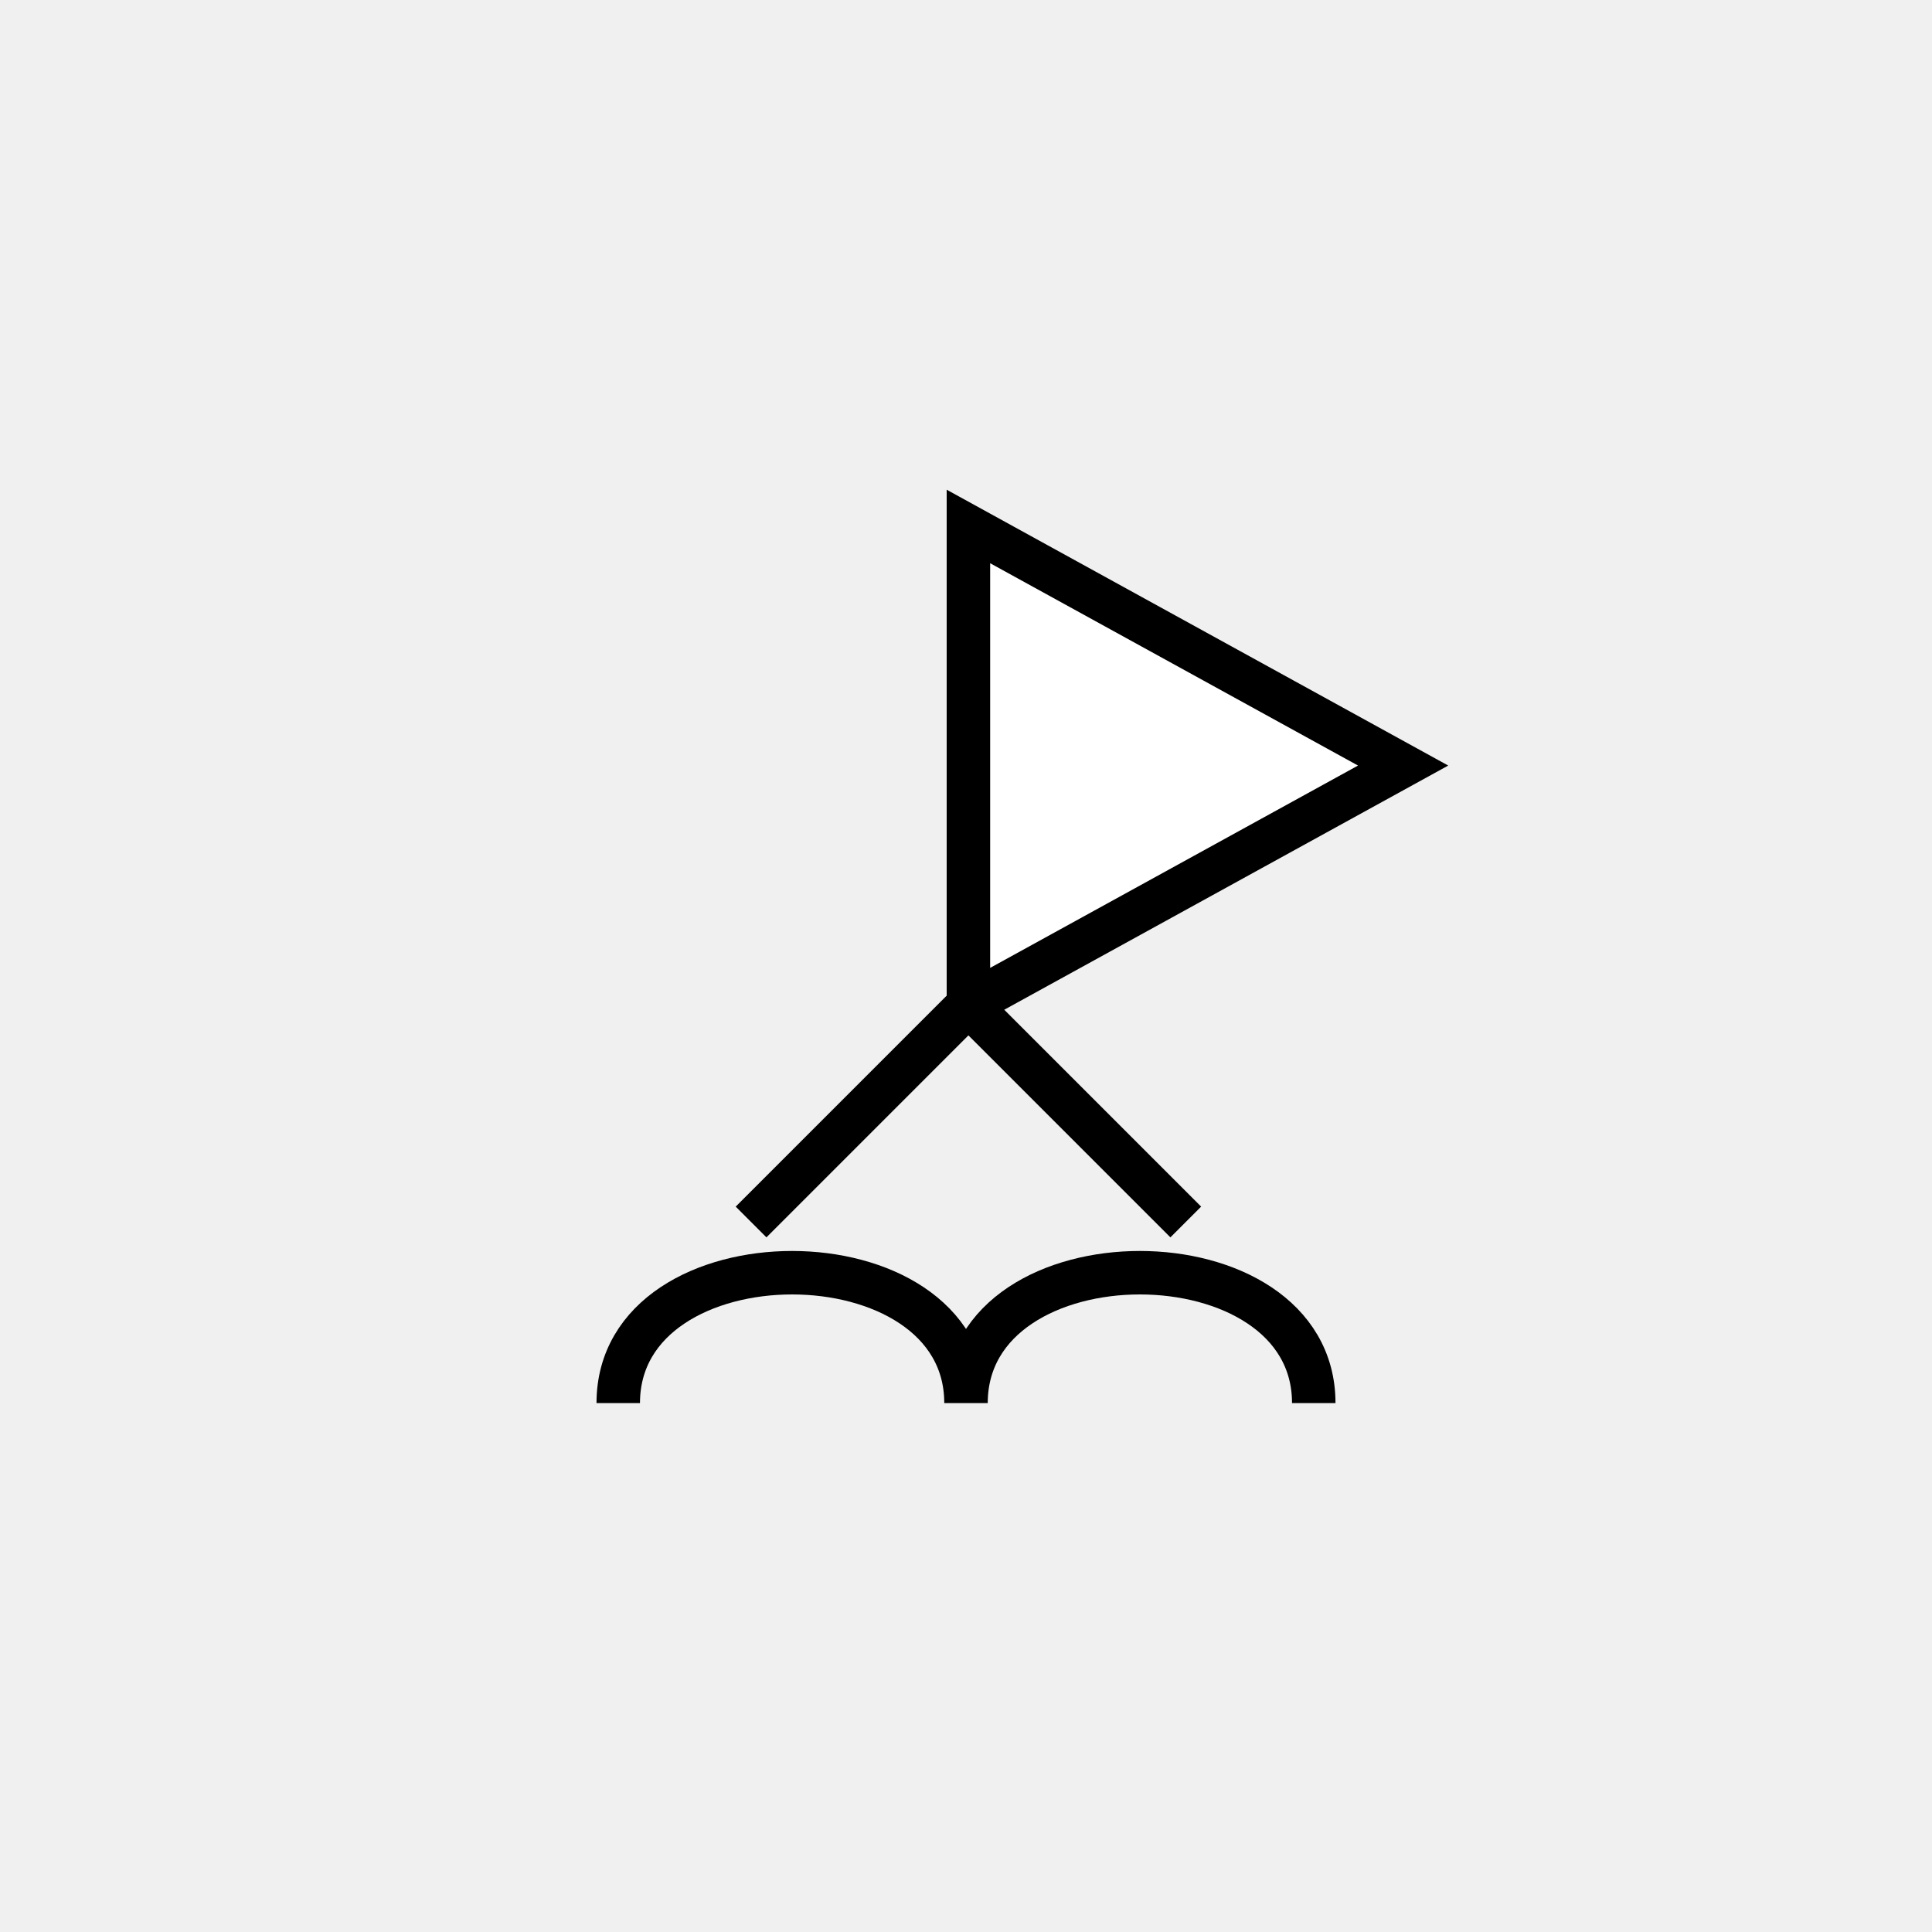
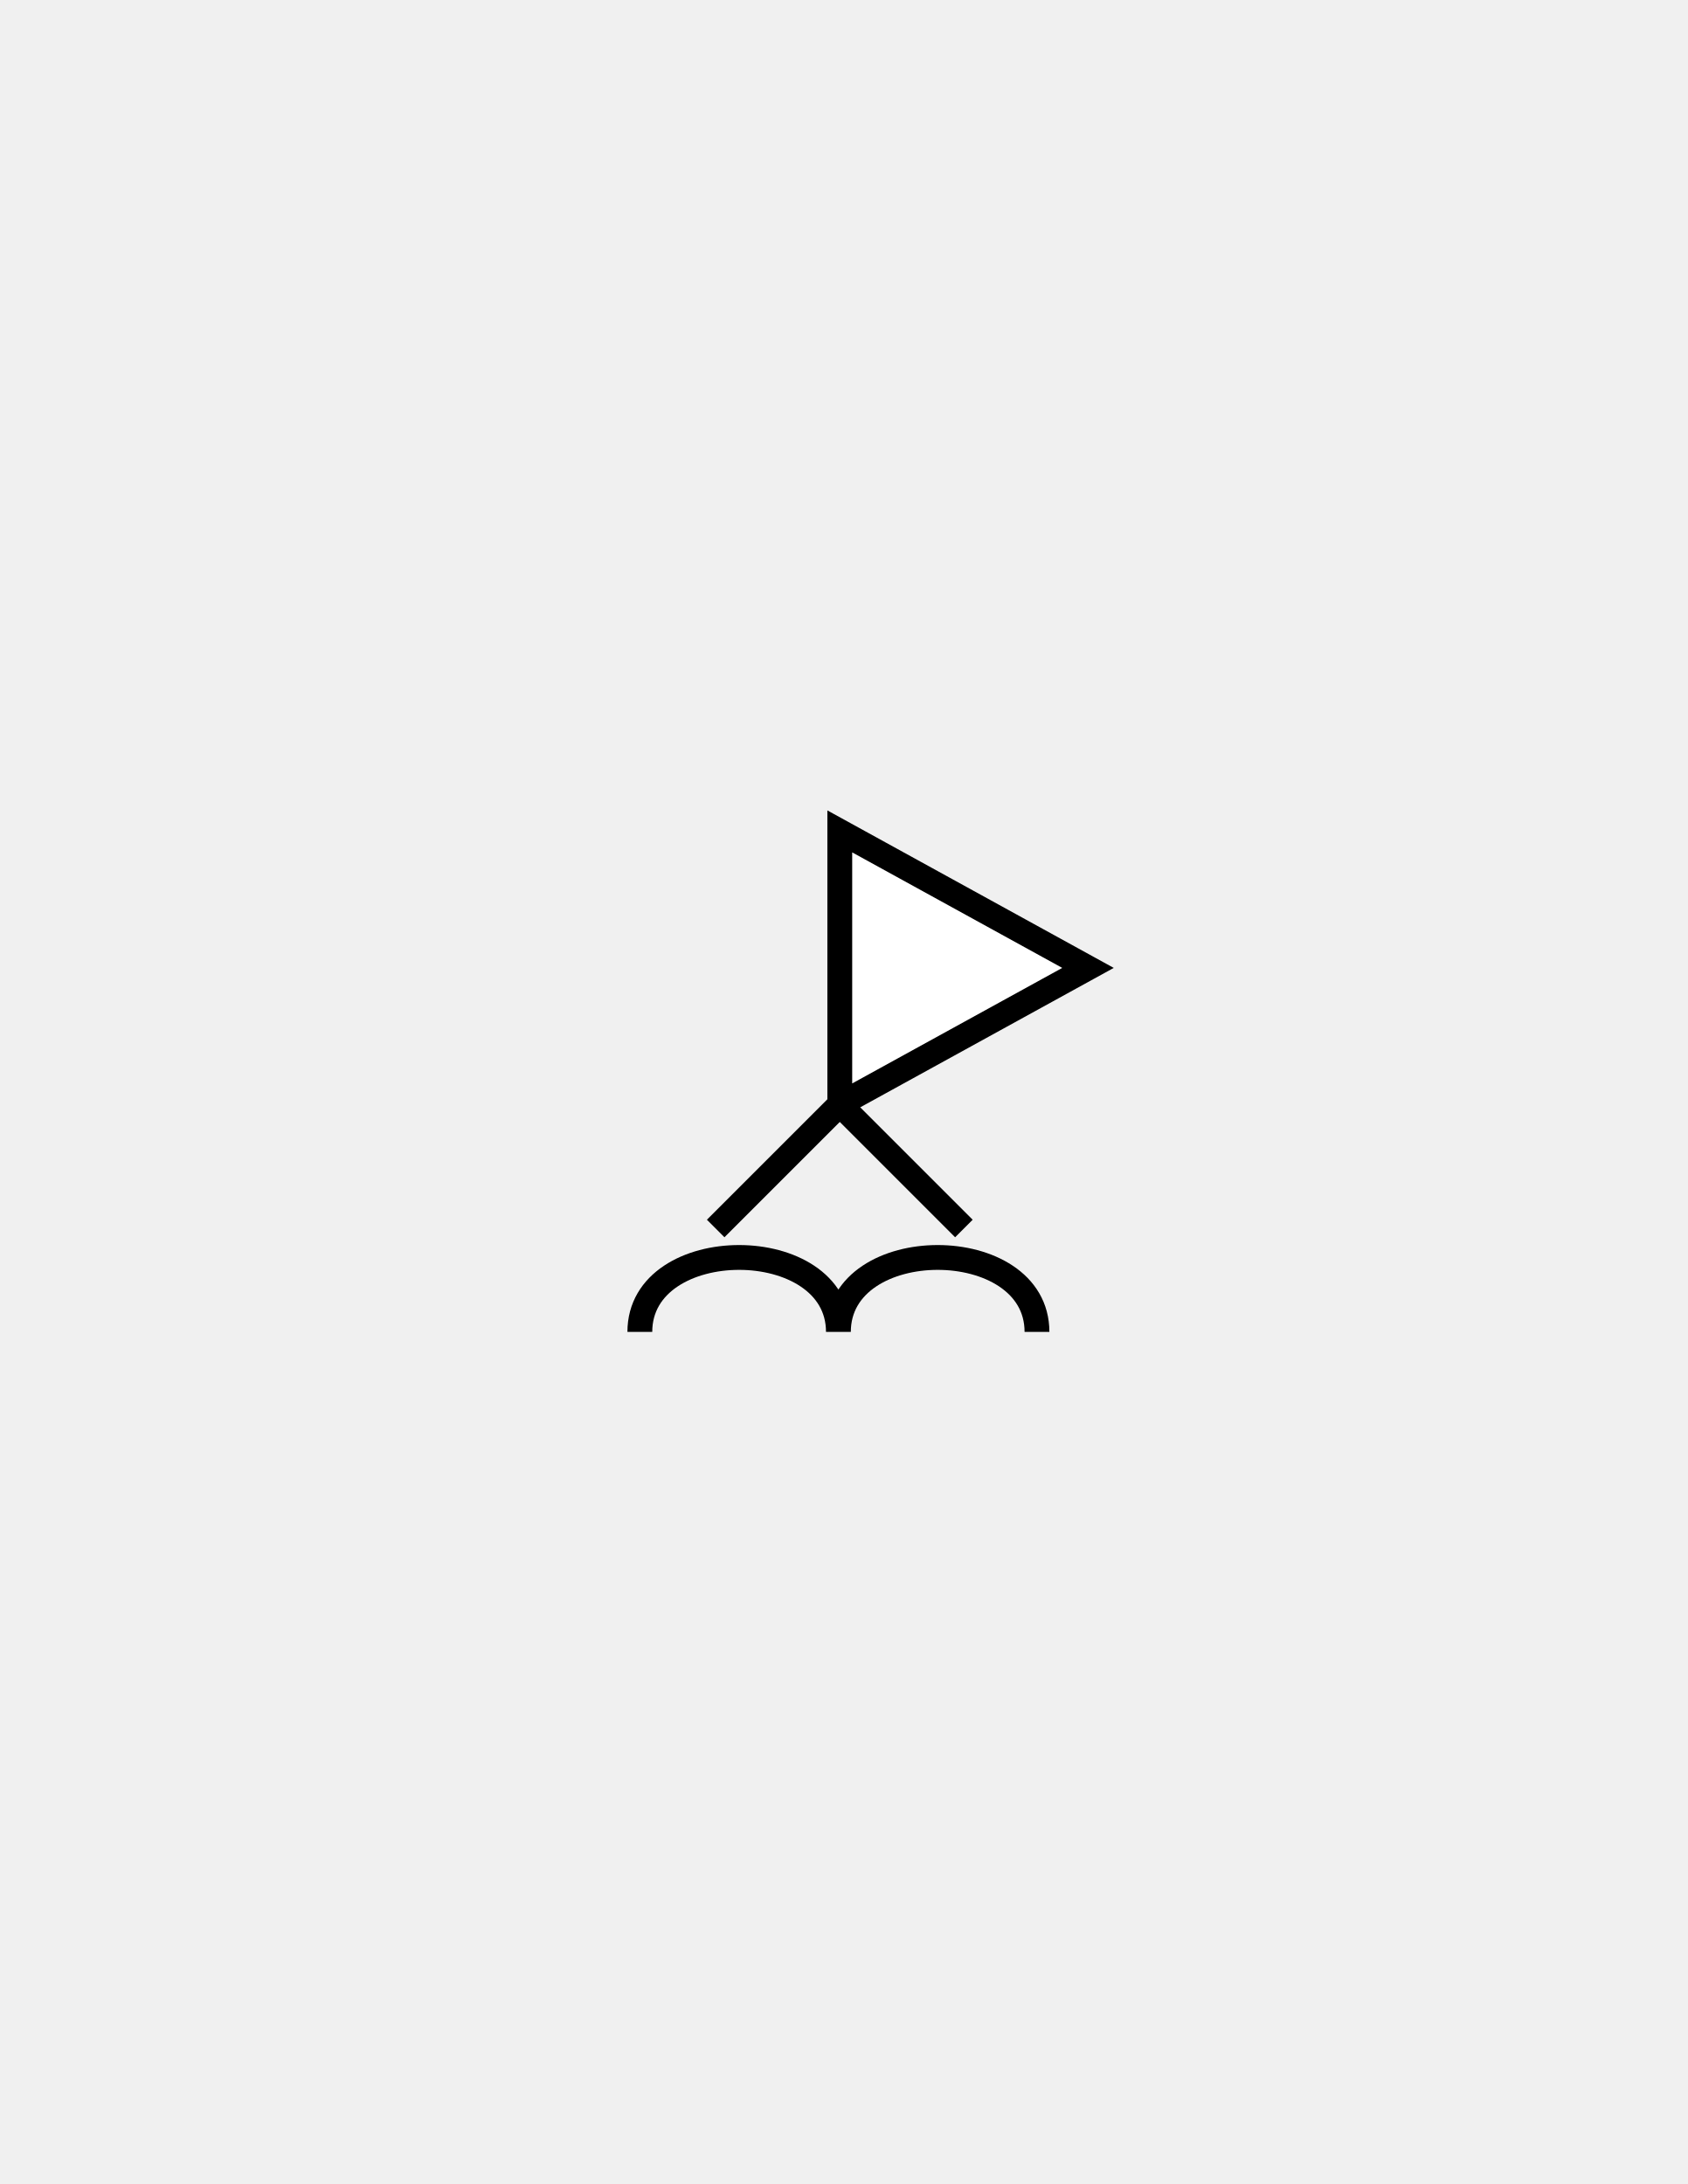
- <svg xmlns="http://www.w3.org/2000/svg" version="1.1" id="_2.S-G-UCATA------" x="0px" y="0px" width="400px" height="400px" viewBox="0 0 400 400" style="enable-background:new 0 0 400 400;" xml:space="preserve">
+ <svg xmlns="http://www.w3.org/2000/svg" version="1.1" id="Version_1.0" x="0px" y="0px" width="612px" height="792px" viewBox="0 0 612 792" style="enable-background:new 0 0 612 792;" xml:space="preserve">
+   <g id="octagon" style="display:none;">
+     <g id="outFrame" style="display:inline;">
+       <line style="fill:none;stroke:#0000FF;stroke-width:2;" x1="220" y1="479.5" x2="183.5" y2="393.5" />
+       <line style="fill:none;stroke:#0000FF;stroke-width:2;" x1="183.5" y1="393.5" x2="220" y2="309" />
+       <line style="fill:none;stroke:#0000FF;stroke-width:2;" x1="220" y1="309" x2="306.5" y2="272.5" />
+       <line style="fill:none;stroke:#0000FF;stroke-width:2;" x1="306.5" y1="272.5" x2="393" y2="309" />
+       <line style="fill:none;stroke:#0000FF;stroke-width:2;" x1="393" y1="309" x2="426.5" y2="393.5" />
+       <line style="fill:none;stroke:#0000FF;stroke-width:2;" x1="426.5" y1="393.5" x2="393" y2="479.5" />
+       <line style="fill:none;stroke:#0000FF;stroke-width:2;" x1="393" y1="479.5" x2="306.5" y2="516.5" />
+       <line style="fill:none;stroke:#0000FF;stroke-width:2;" x1="306.5" y1="516.5" x2="220" y2="479.5" />
+     </g>
+   </g>
  <g transform="translate(20 -13) scale(0.9 0.9)">
-     <polyline style="fill:#FFFFFF;stroke:#000000;stroke-width:10;" points="200.556,245.556 300.556,190.556 200.556,135.556    200.556,245.556  " />
-     <line style="fill:none;stroke:#000000;stroke-width:10;" x1="150.556" y1="295.556" x2="200.556" y2="245.556" />
-     <line style="fill:none;stroke:#000000;stroke-width:10;" x1="250.556" y1="295.556" x2="200.556" y2="245.556" />
+     <polyline style="fill:#FFFFFF;stroke:#000000;stroke-width:10;" points="316.111,459.444 416.111,404.444 316.111,349.444    316.111,459.444  " />
+     <line style="fill:none;stroke:#000000;stroke-width:10;" x1="266.111" y1="509.444" x2="316.111" y2="459.444" />
+     <line style="fill:none;stroke:#000000;stroke-width:10;" x1="366.111" y1="509.444" x2="316.111" y2="459.444" />
  </g>
  <g transform="translate(20 43) scale(0.9 0.9)">
-     <path style="fill:none;stroke:#000000;stroke-width:10;" d="M120,275c0-40,80-40,80,0c0-40,80-40,80,0" />
-   </g>
-   <g id="octagon" style="display:none;">
-     <g id="outFrame" style="display:inline;">
-       <line style="fill:none;stroke:#0000FF;stroke-width:2;" x1="115" y1="114.5" x2="201" y2="78" />
-       <line style="fill:none;stroke:#0000FF;stroke-width:2;" x1="201" y1="78" x2="285.5" y2="114.5" />
-       <line style="fill:none;stroke:#0000FF;stroke-width:2;" x1="285.5" y1="114.5" x2="322" y2="201" />
-       <line style="fill:none;stroke:#0000FF;stroke-width:2;" x1="322" y1="201" x2="285.5" y2="287.5" />
-       <line style="fill:none;stroke:#0000FF;stroke-width:2;" x1="285.5" y1="287.5" x2="201" y2="321" />
-       <line style="fill:none;stroke:#0000FF;stroke-width:2;" x1="201" y1="321" x2="115" y2="287.5" />
-       <line style="fill:none;stroke:#0000FF;stroke-width:2;" x1="115" y1="287.5" x2="78" y2="201" />
-       <line style="fill:none;stroke:#0000FF;stroke-width:2;" x1="78" y1="201" x2="115" y2="114.5" />
-     </g>
-     <line id="mod2_1_" style="display:inline;fill:none;stroke:#0000FF;stroke-width:2;" x1="98.966" y1="250.015" x2="301.199" y2="250.295" />
-     <line id="mod1_1_" style="display:inline;fill:none;stroke:#0000FF;stroke-width:2;" x1="98.966" y1="151.985" x2="301.199" y2="151.705" />
+     <path style="fill:none;stroke:#000000;stroke-width:10;" d="M235.556,488.889c0-40,80-40,80,0c0-40,80-40,80,0" />
  </g>
</svg>
